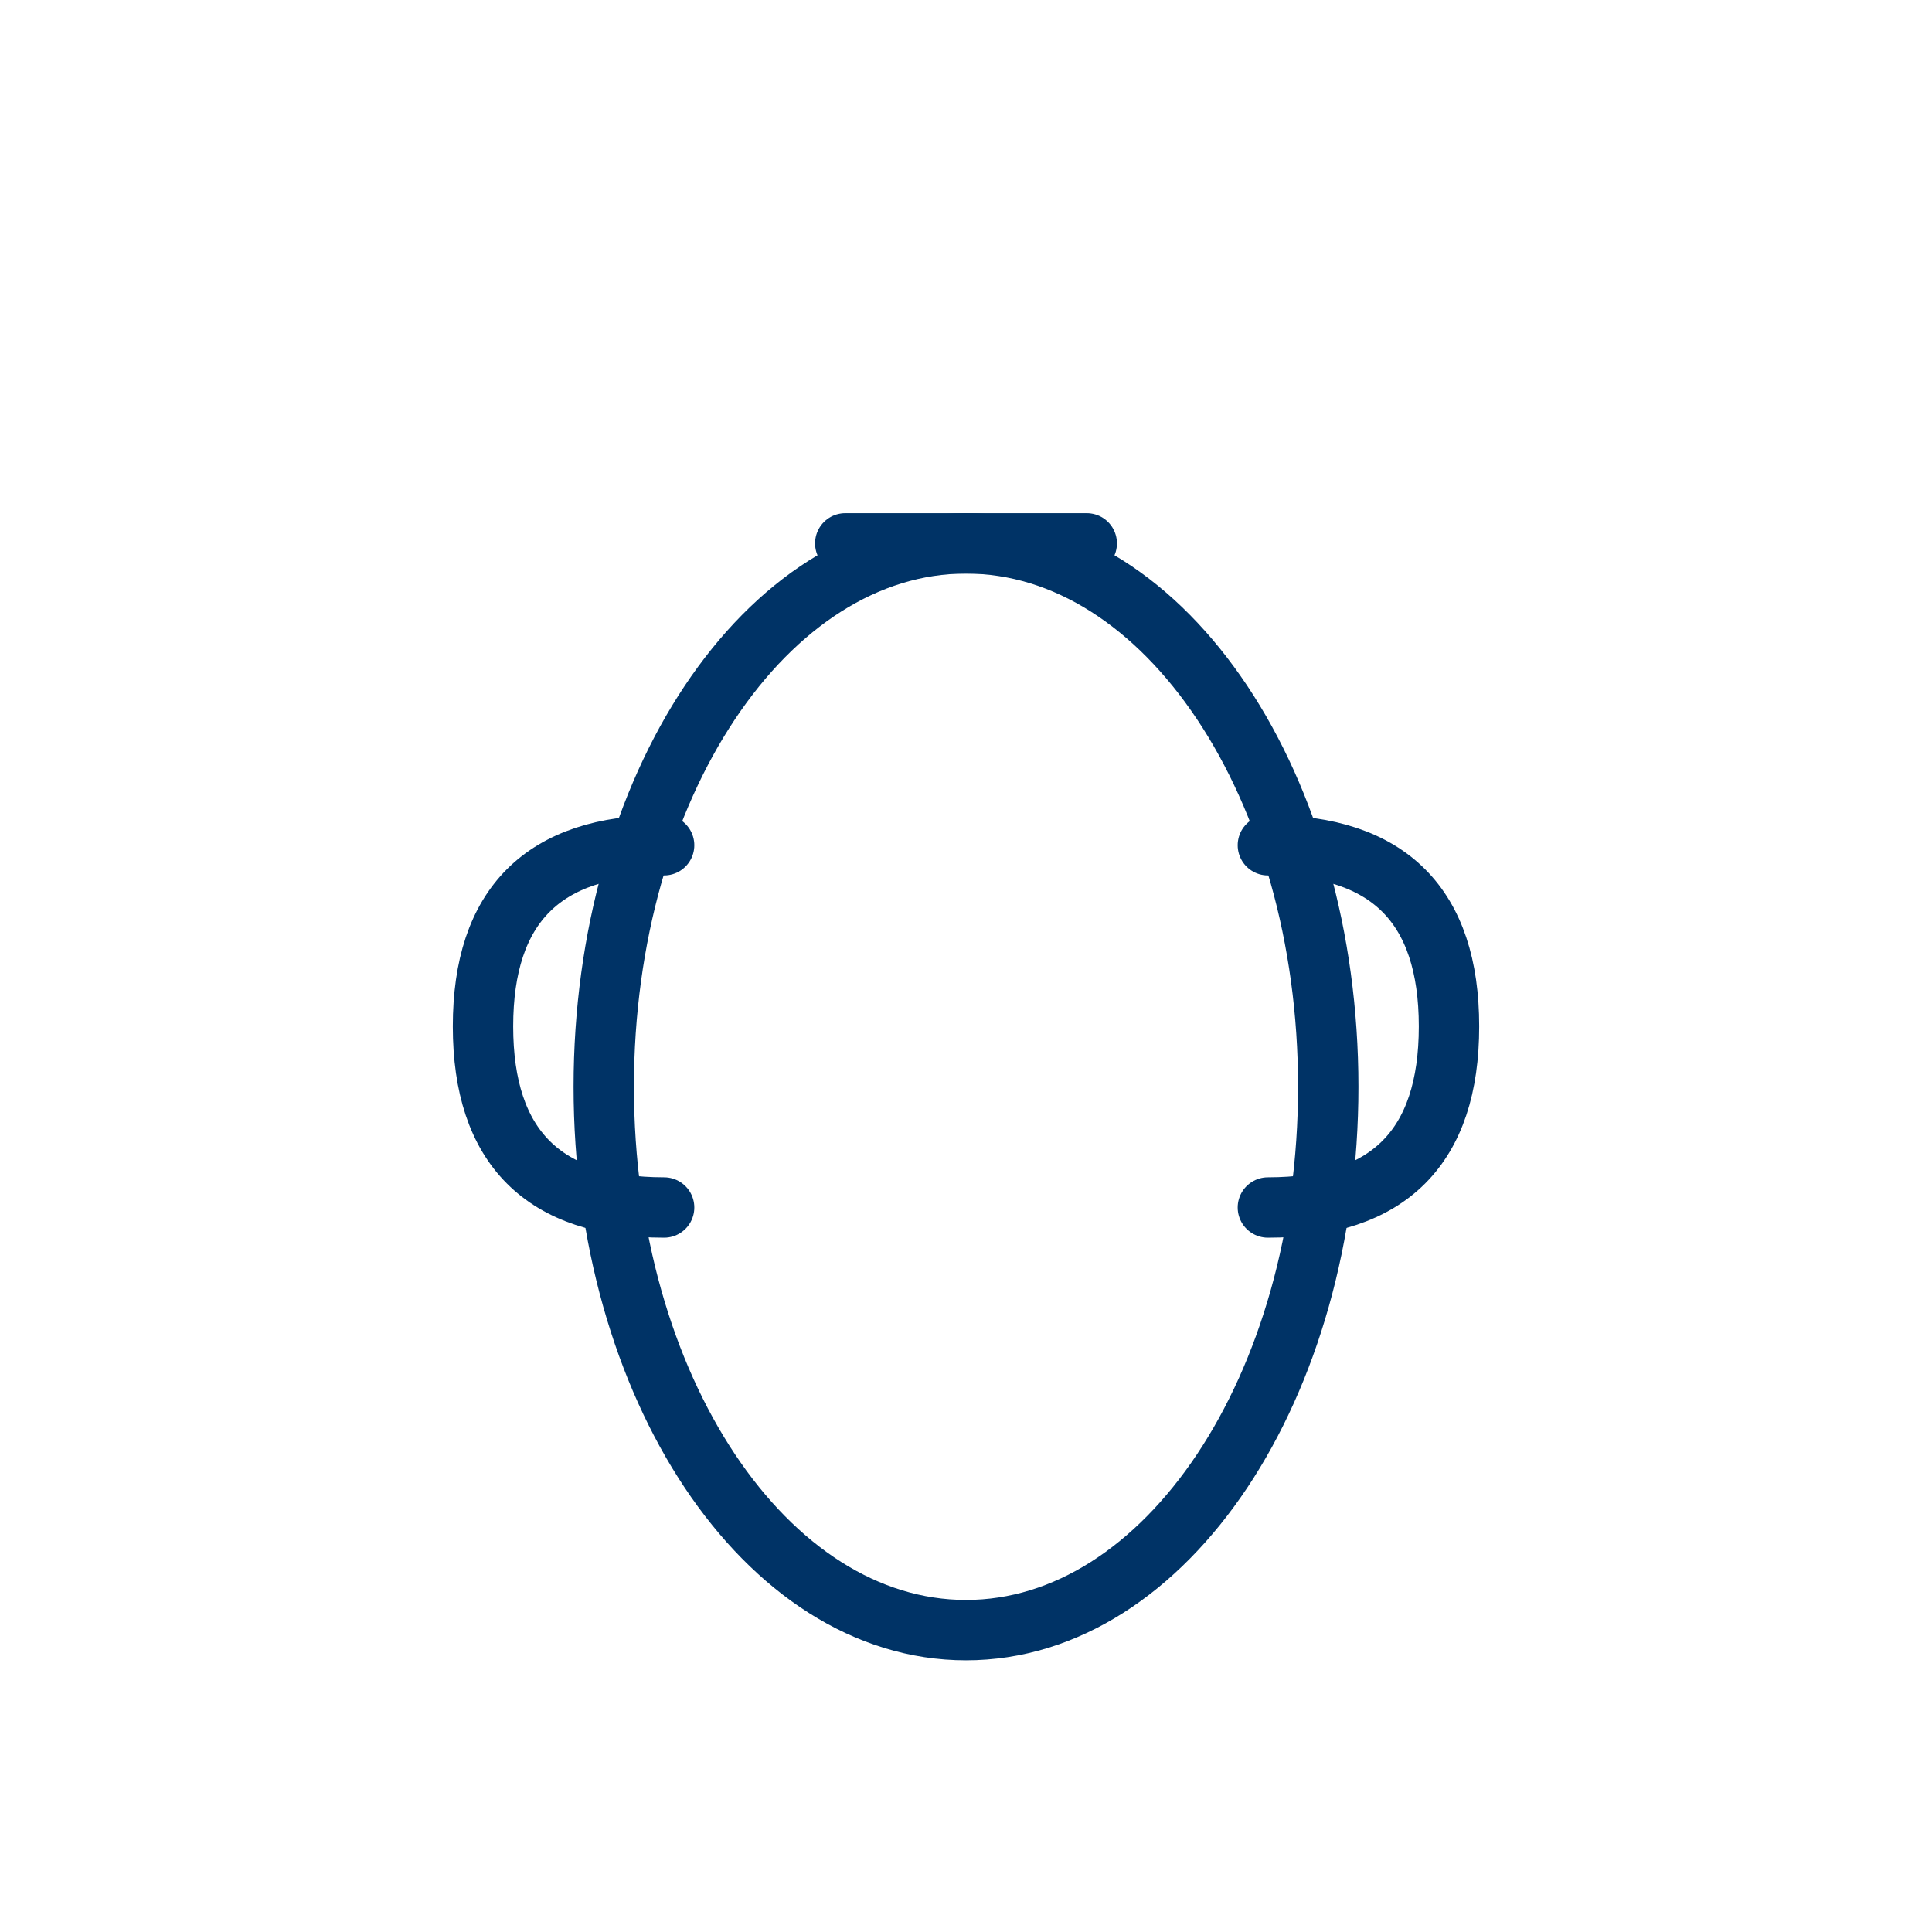
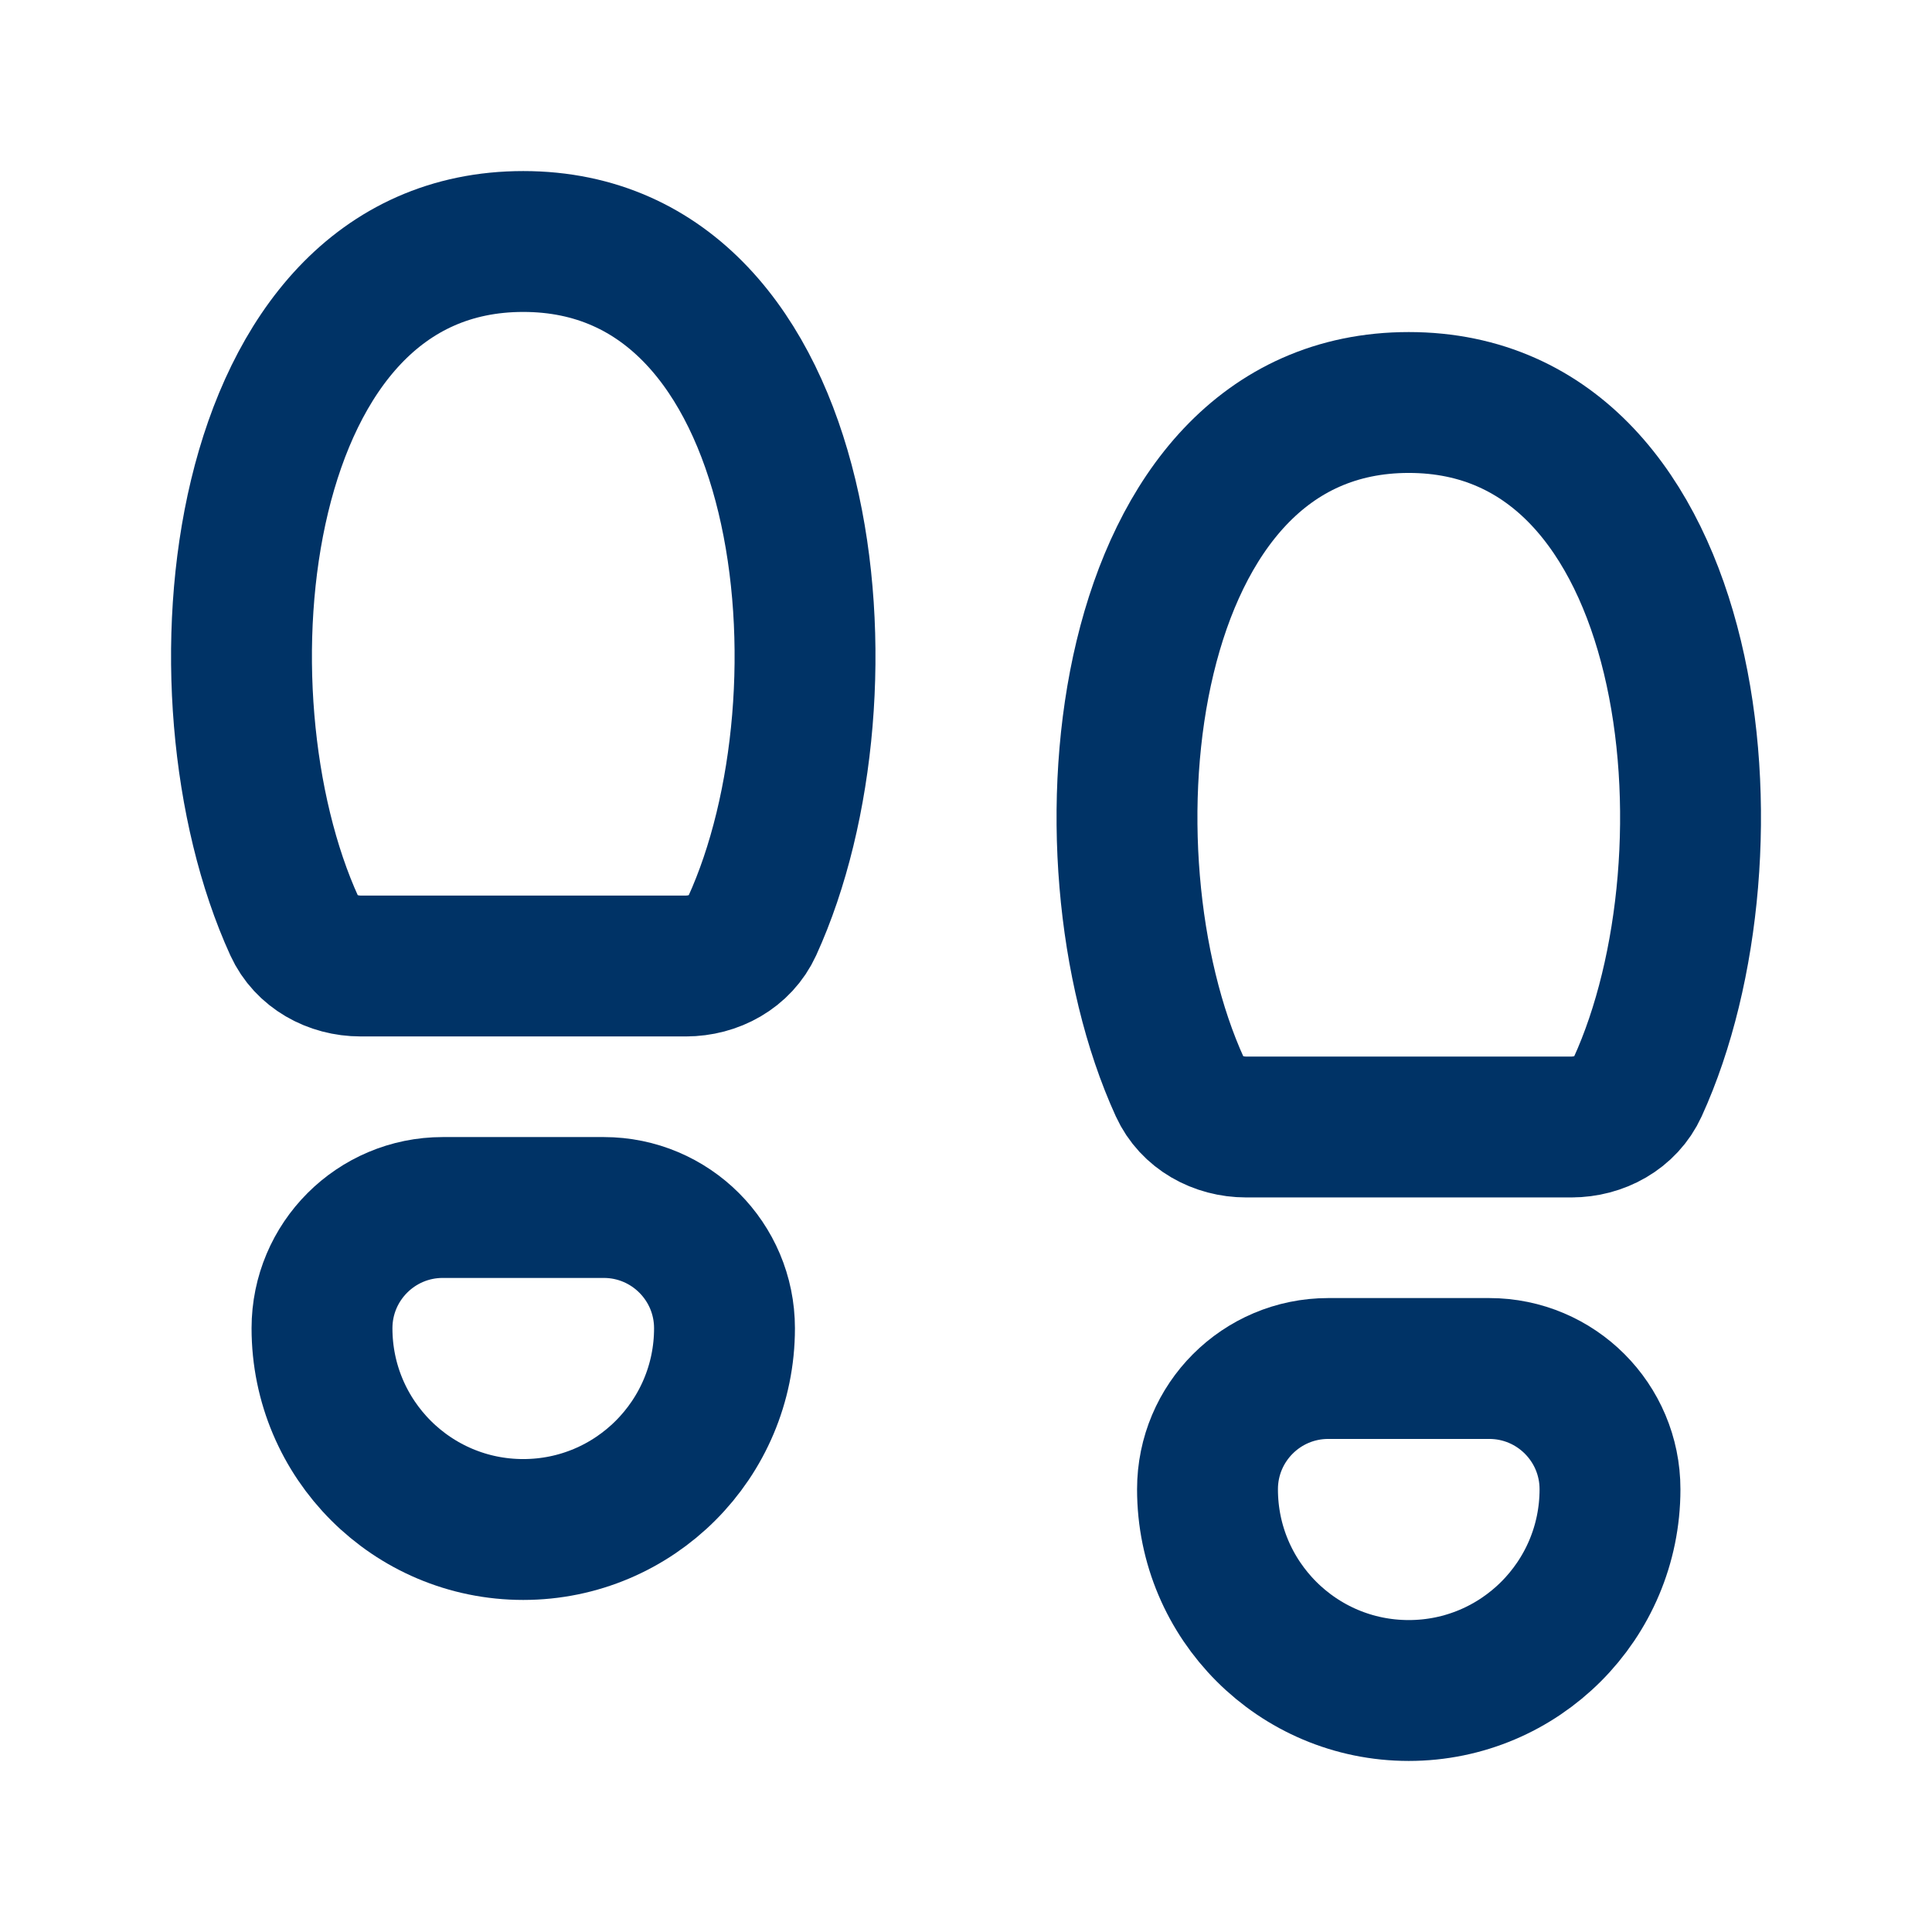
- <svg xmlns="http://www.w3.org/2000/svg" viewBox="0 0 64 64" fill="none" stroke="#003366" stroke-width="2" stroke-linecap="round" stroke-linejoin="round">
-   <ellipse cx="32" cy="36" rx="12" ry="18" />
-   <path d="M22 28c-4 0-6 2-6 6s2 6 6 6" />
-   <path d="M42 28c4 0 6 2 6 6s-2 6-6 6" />
-   <path d="M28 18h8" />
+ <svg xmlns="http://www.w3.org/2000/svg" viewBox="0 0 24 24" fill="none" stroke="#003366" stroke-width="1.75" stroke-linecap="round" stroke-linejoin="round">
+   <path d="M4 16.5a2.5 2.5 0 0 0 5 0a1.5 1.5 0 0 0 -1.5 -1.5h-2a1.5 1.5 0 0 0 -1.5 1.5" />
+   <path d="M15 18.5a2.5 2.5 0 0 0 5 0a1.5 1.5 0 0 0 -1.5 -1.5h-2a1.5 1.5 0 0 0 -1.5 1.5" />
+   <path d="M8.52 12h-4.04c-.348 0 -.678 -.179 -.823 -.496c-1.326 -2.904 -.774 -8.504 2.843 -8.504s4.17 5.6 2.843 8.504c-.145 .317 -.475 .496 -.824 .496" />
+   <path d="M19.52 14h-4.04c-.348 0 -.678 -.179 -.823 -.496c-1.326 -2.904 -.774 -8.504 2.843 -8.504s4.17 5.6 2.843 8.504c-.145 .317 -.475 .496 -.824 .496" />
</svg>
